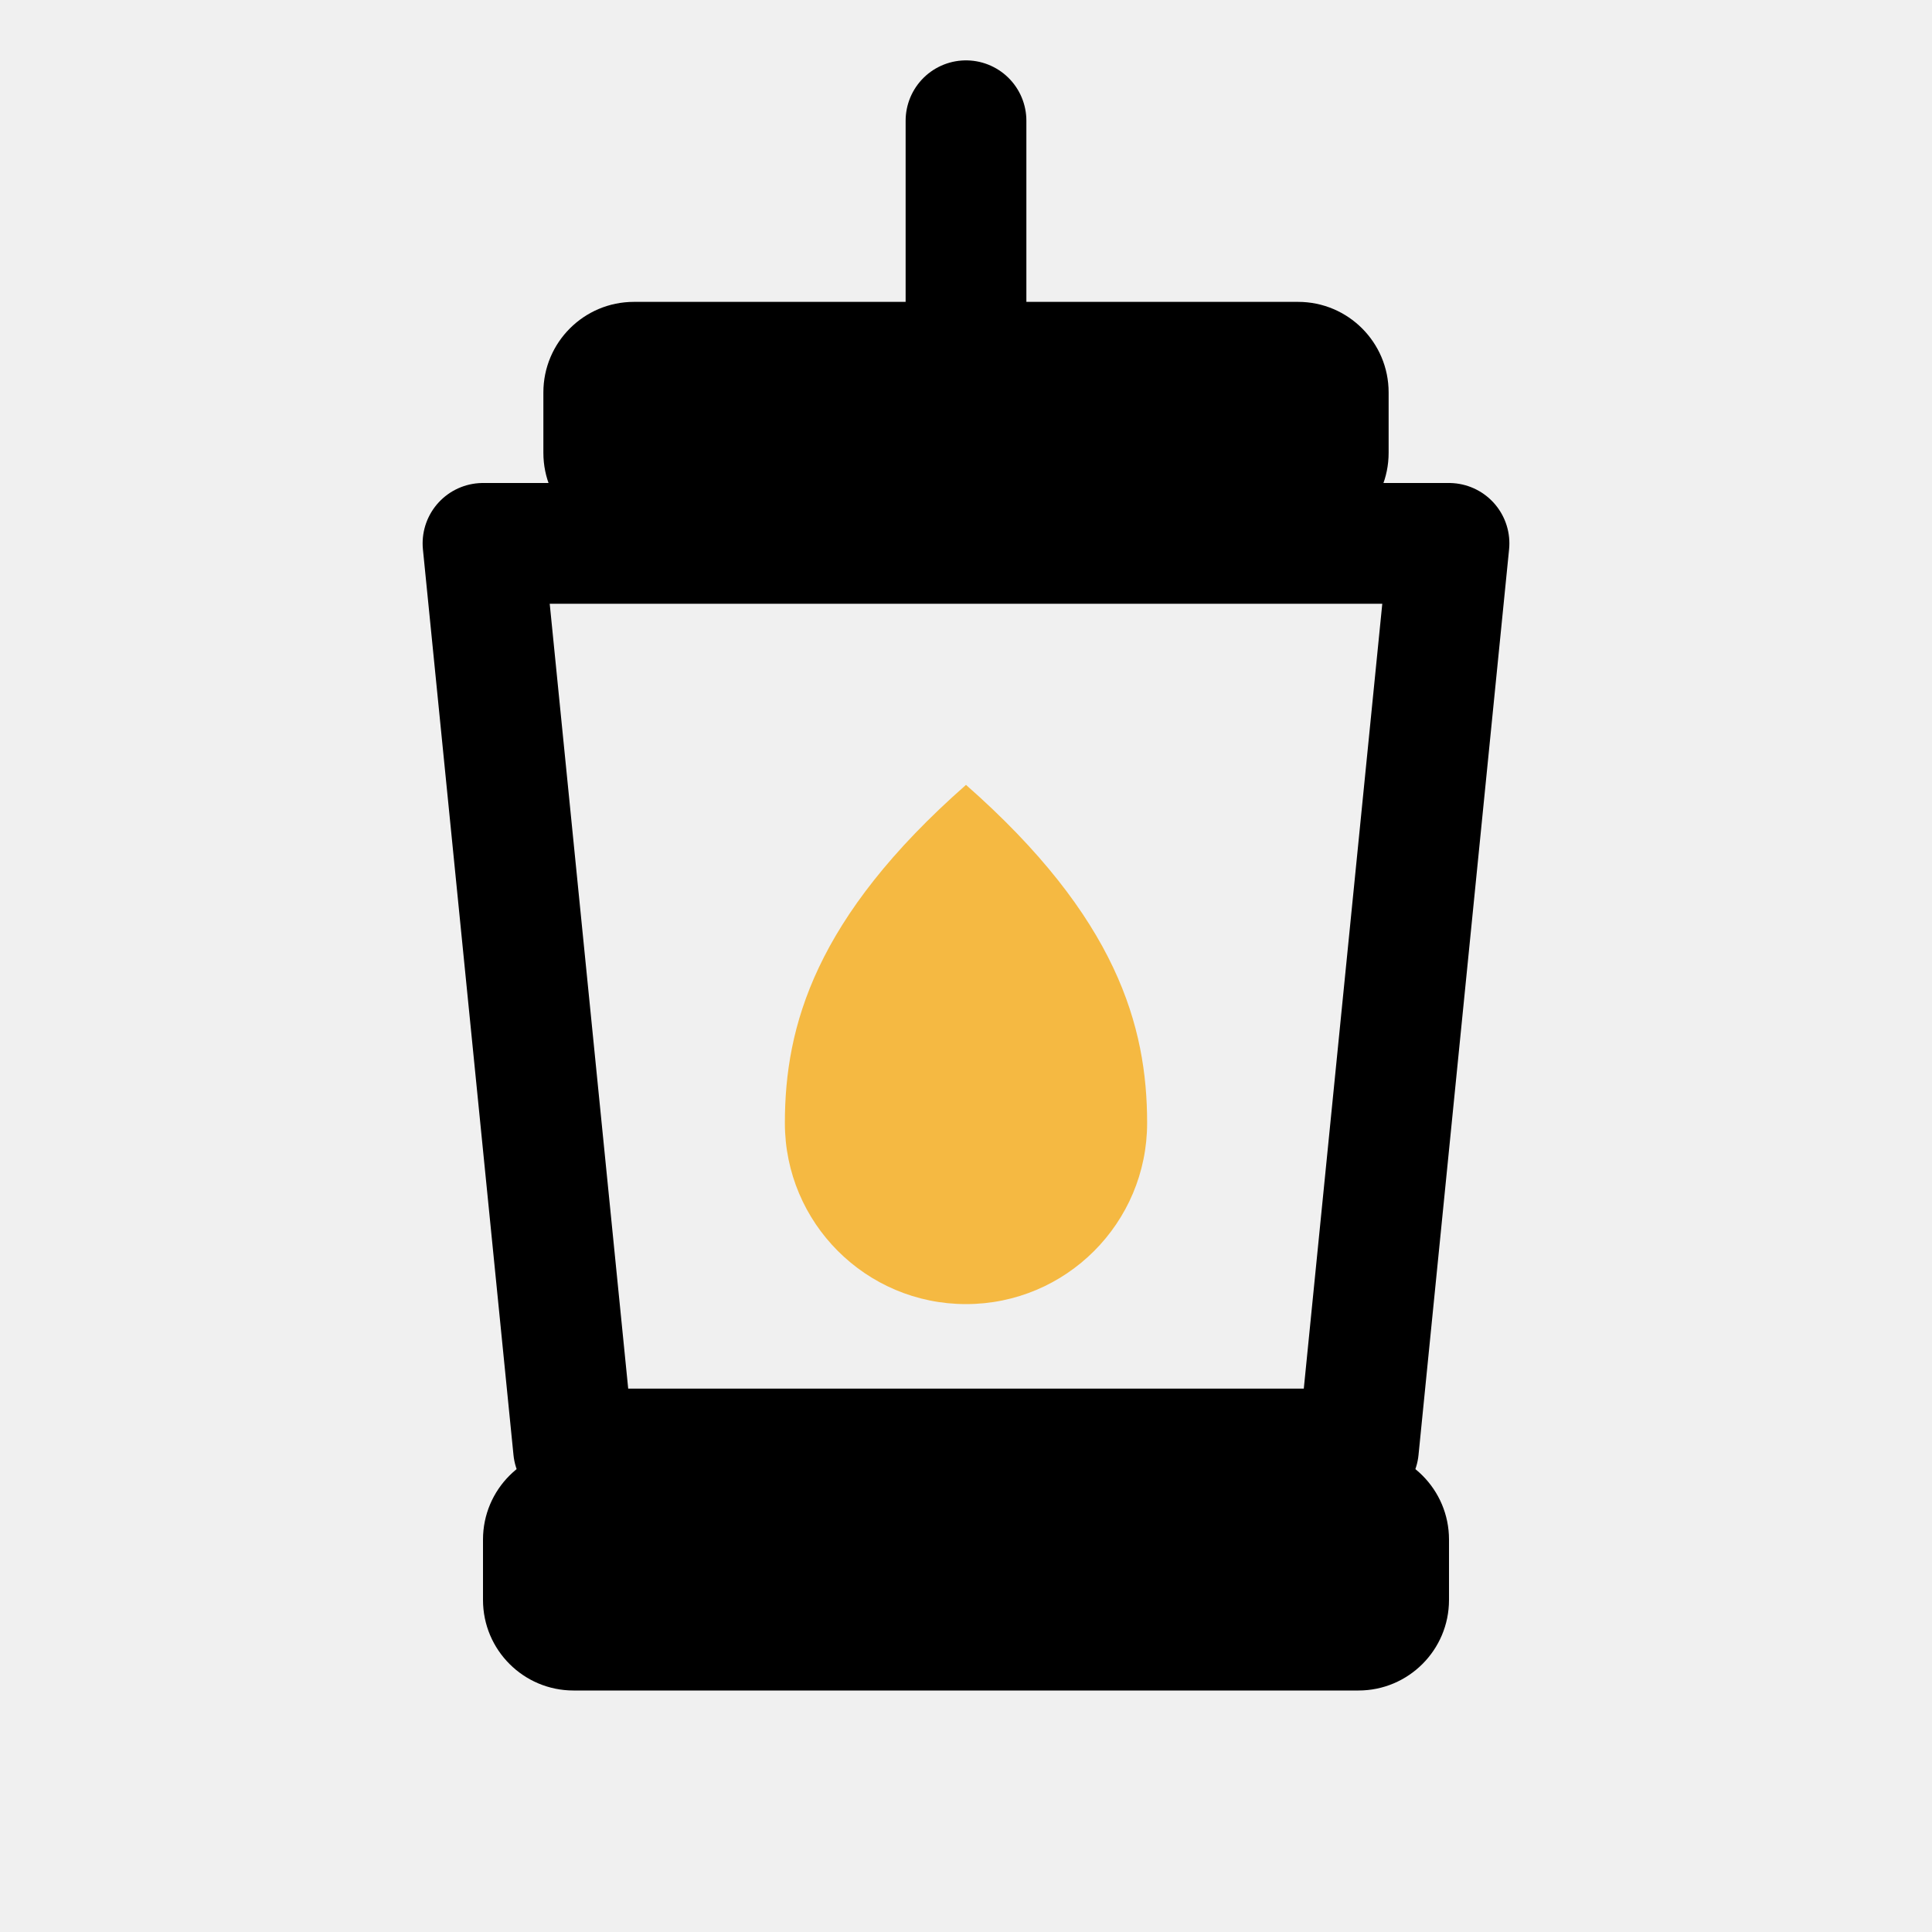
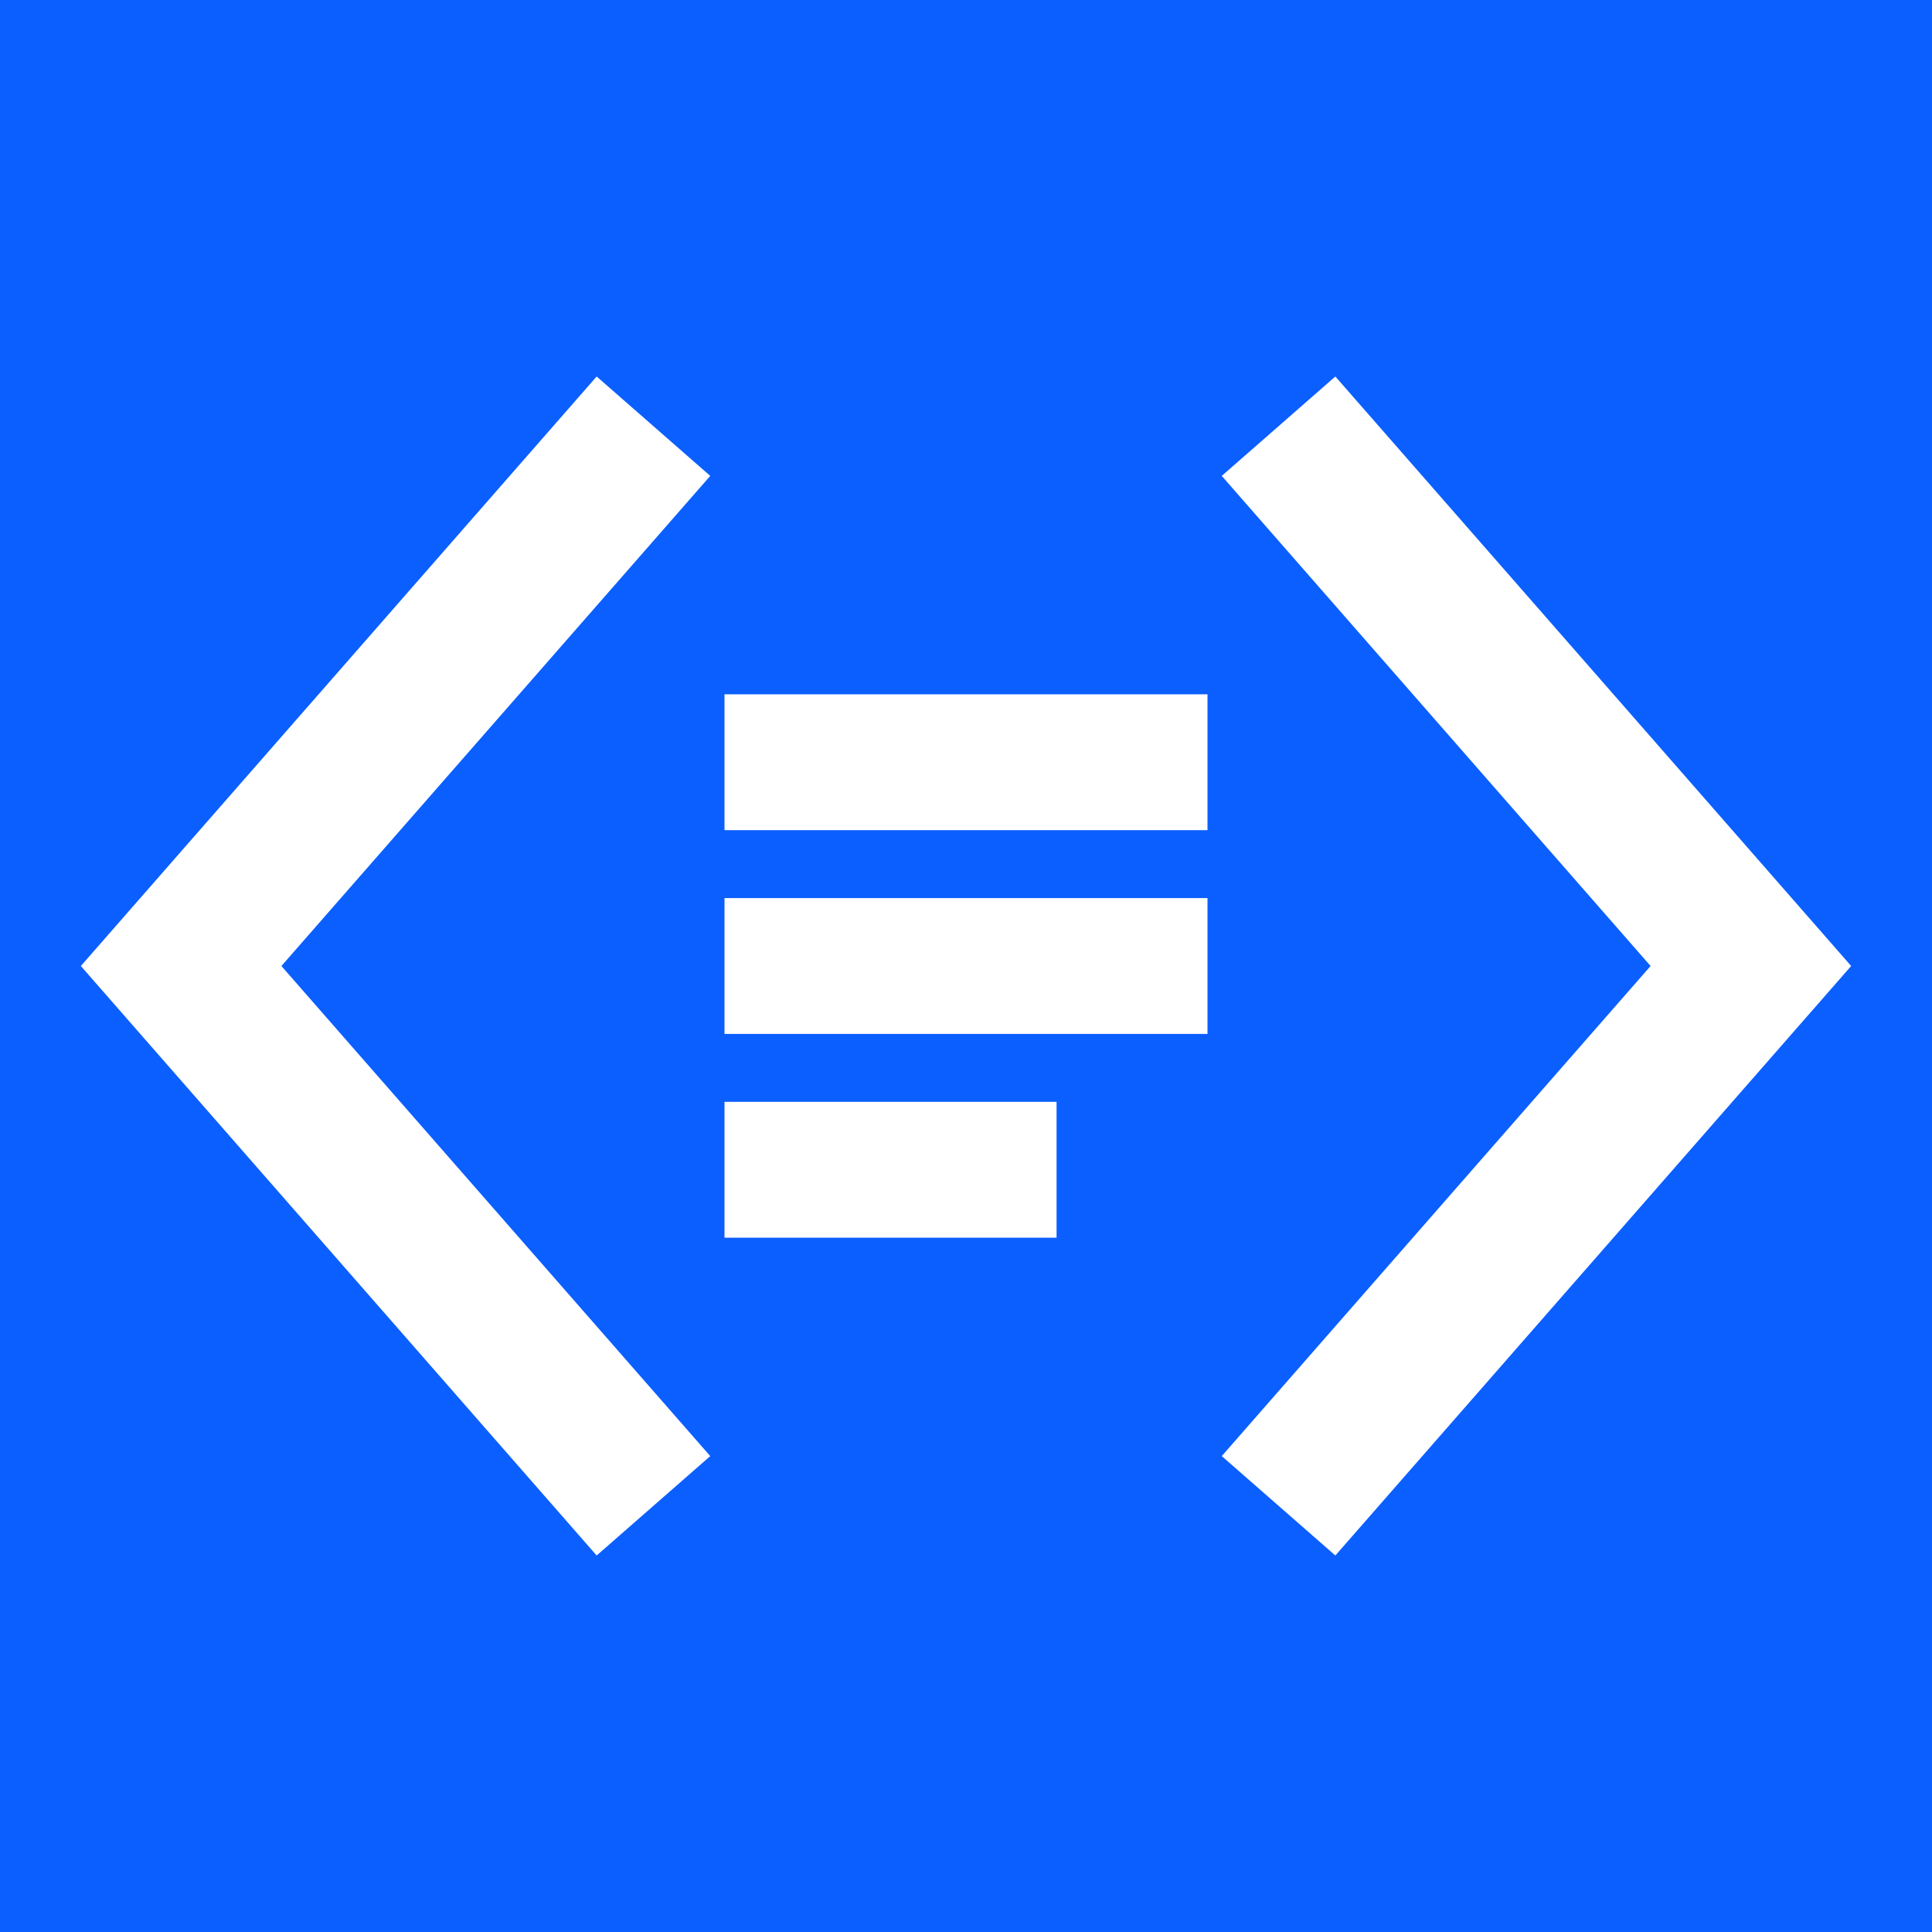
- <svg xmlns="http://www.w3.org/2000/svg" viewBox="0 0 32 32" width="32" height="32">
-   <path d="M16 2v3" stroke="currentColor" stroke-width="2" stroke-linecap="round" />
-   <rect x="9" y="5" width="14" height="4" rx="1.5" fill="currentColor" />
-   <path d="M8 9h16l-1.5 15h-13z" fill="none" stroke="currentColor" stroke-width="2" stroke-linejoin="round" />
-   <path d="M16 13c-2.5 2.2-3 4-3 5.6a3 3 0 0 0 6 0c0-1.6-.5-3.4-3-5.6z" fill="#f5b942" />
-   <rect x="8" y="24" width="16" height="4" rx="1.5" fill="currentColor" />
+ <svg xmlns="http://www.w3.org/2000/svg" viewBox="0 0 64 64" width="64" height="64">
+   <rect width="64" height="64" fill="#0B5FFF" />
+   <path d="M20 16 L6 32 L20 48" fill="none" stroke="#FFFFFF" stroke-width="5" stroke-linecap="square" stroke-linejoin="miter" />
+   <path d="M44 16 L58 32 L44 48" fill="none" stroke="#FFFFFF" stroke-width="5" stroke-linecap="square" stroke-linejoin="miter" />
+   <rect x="24" y="23" width="16" height="4.5" fill="#FFFFFF" />
+   <rect x="24" y="29.75" width="16" height="4.5" fill="#FFFFFF" />
+   <rect x="24" y="36.5" width="11" height="4.5" fill="#FFFFFF" />
</svg>
